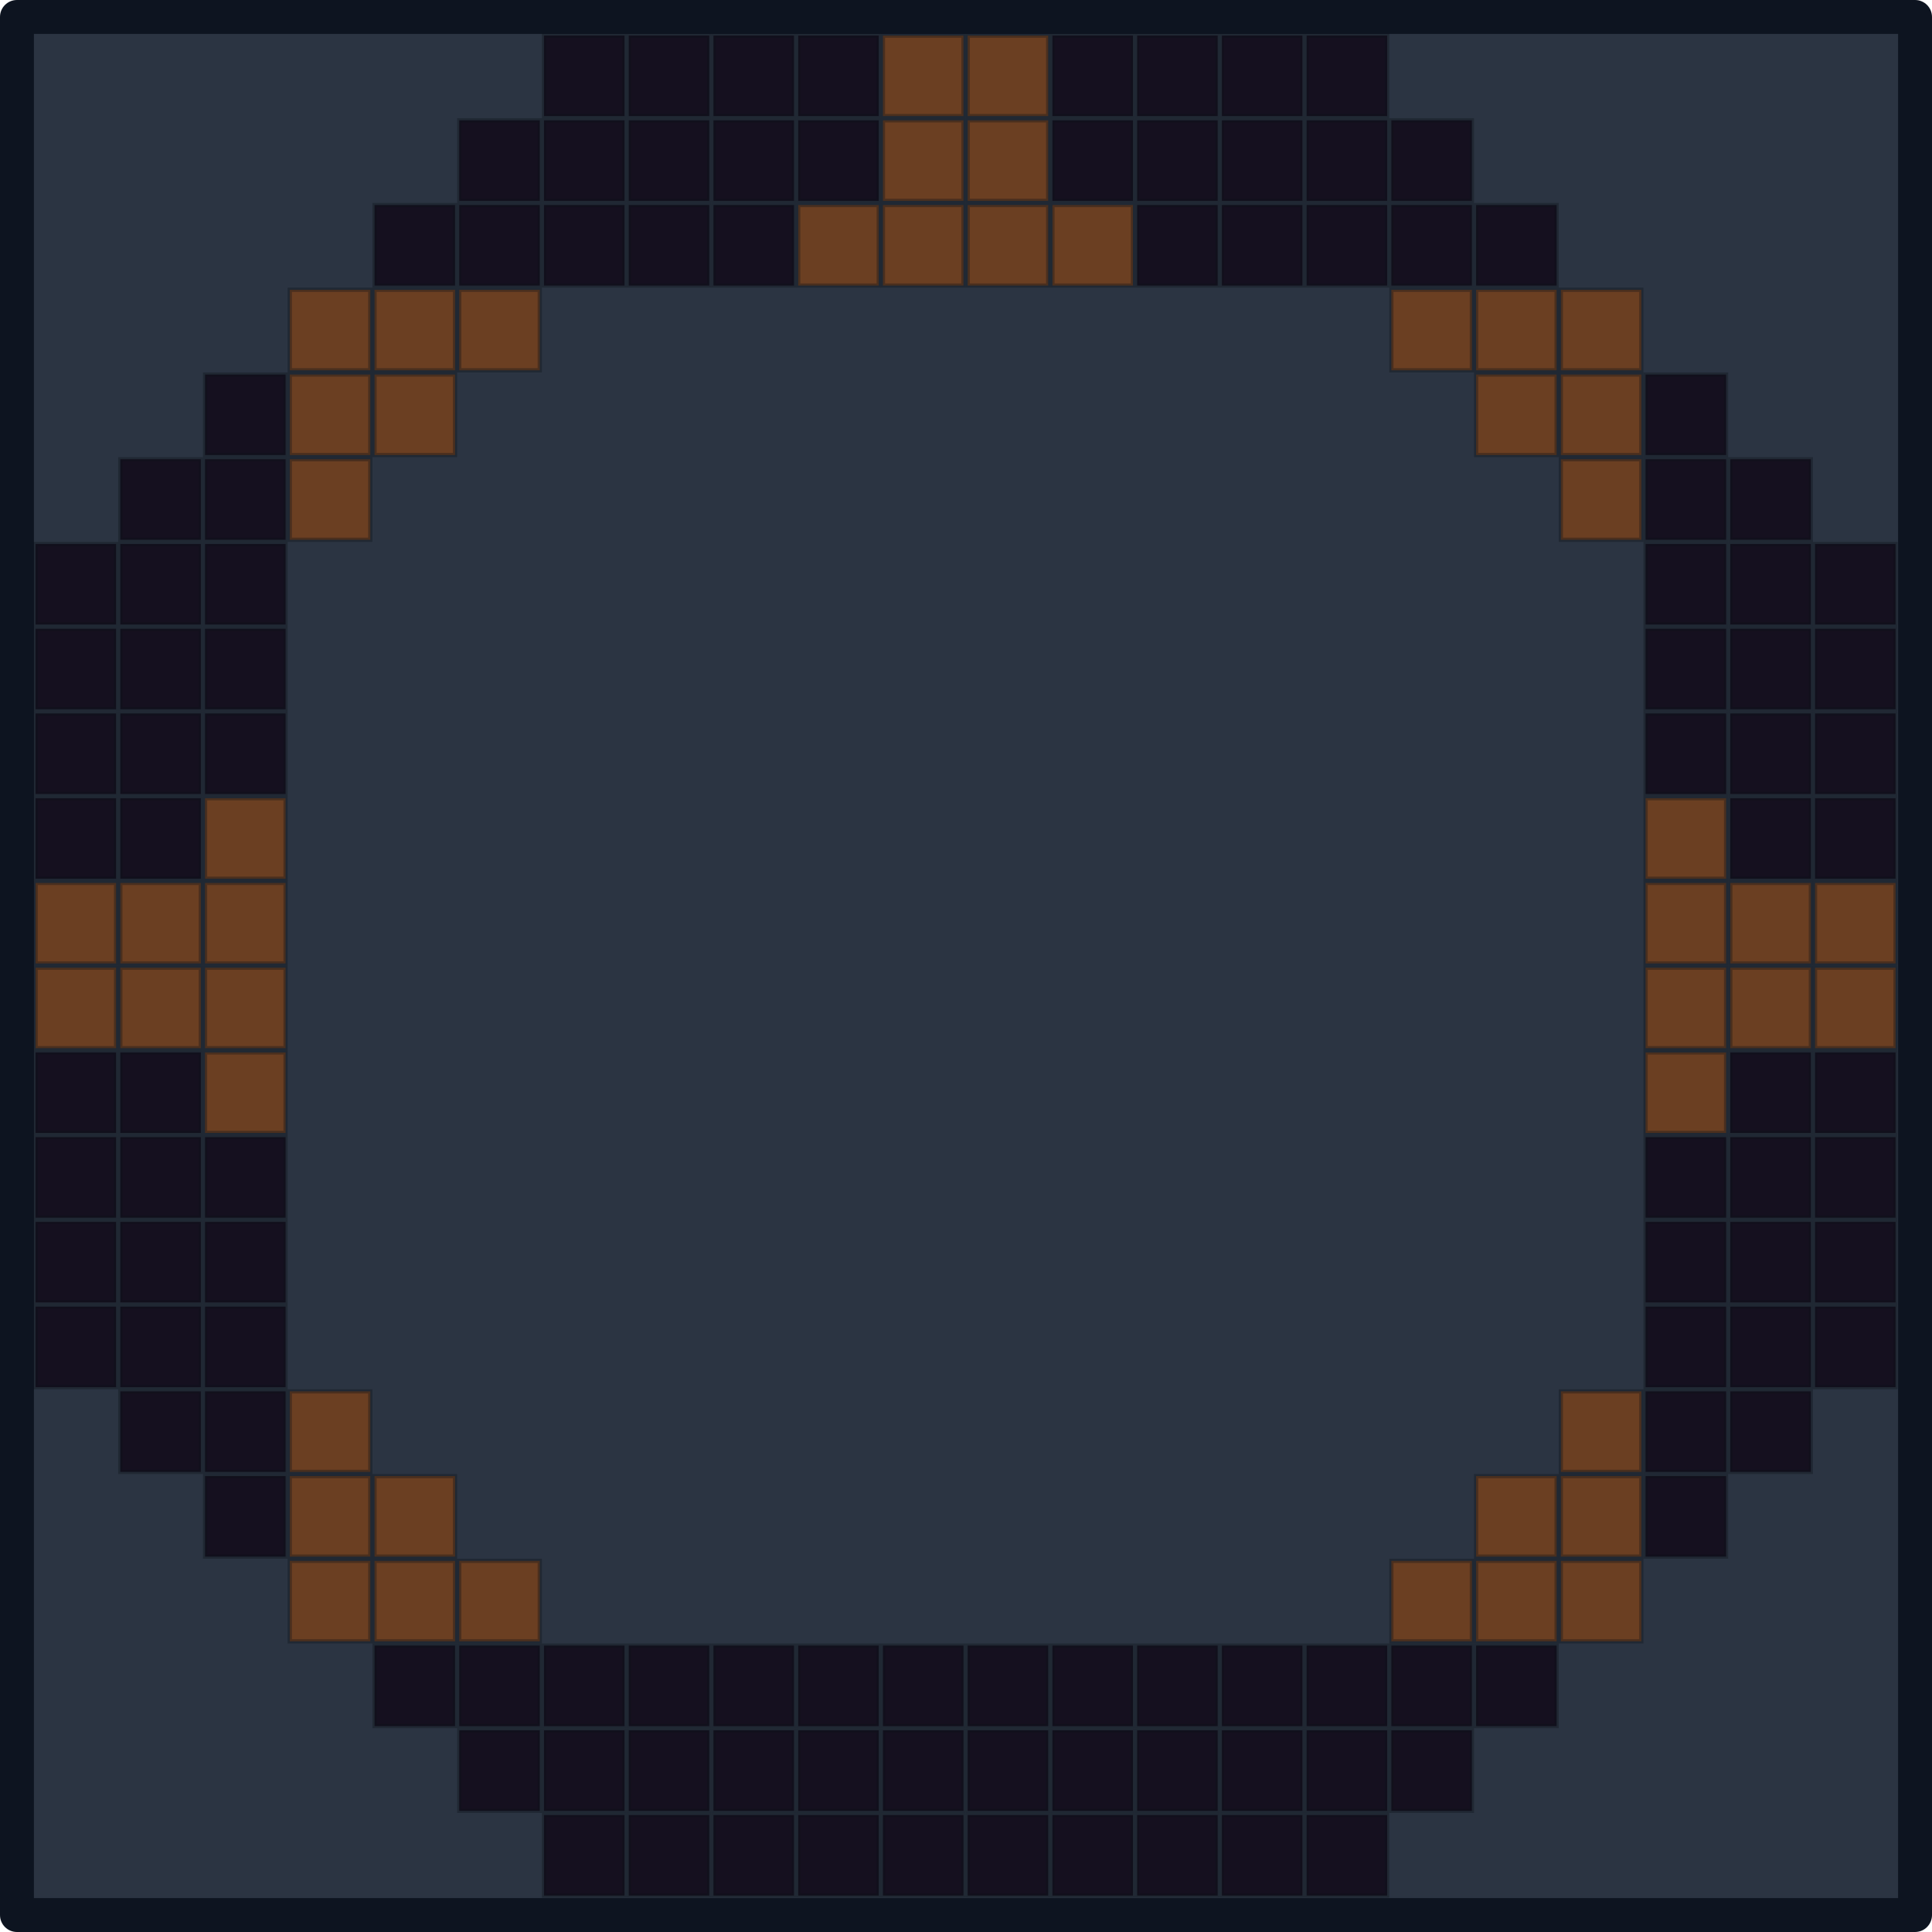
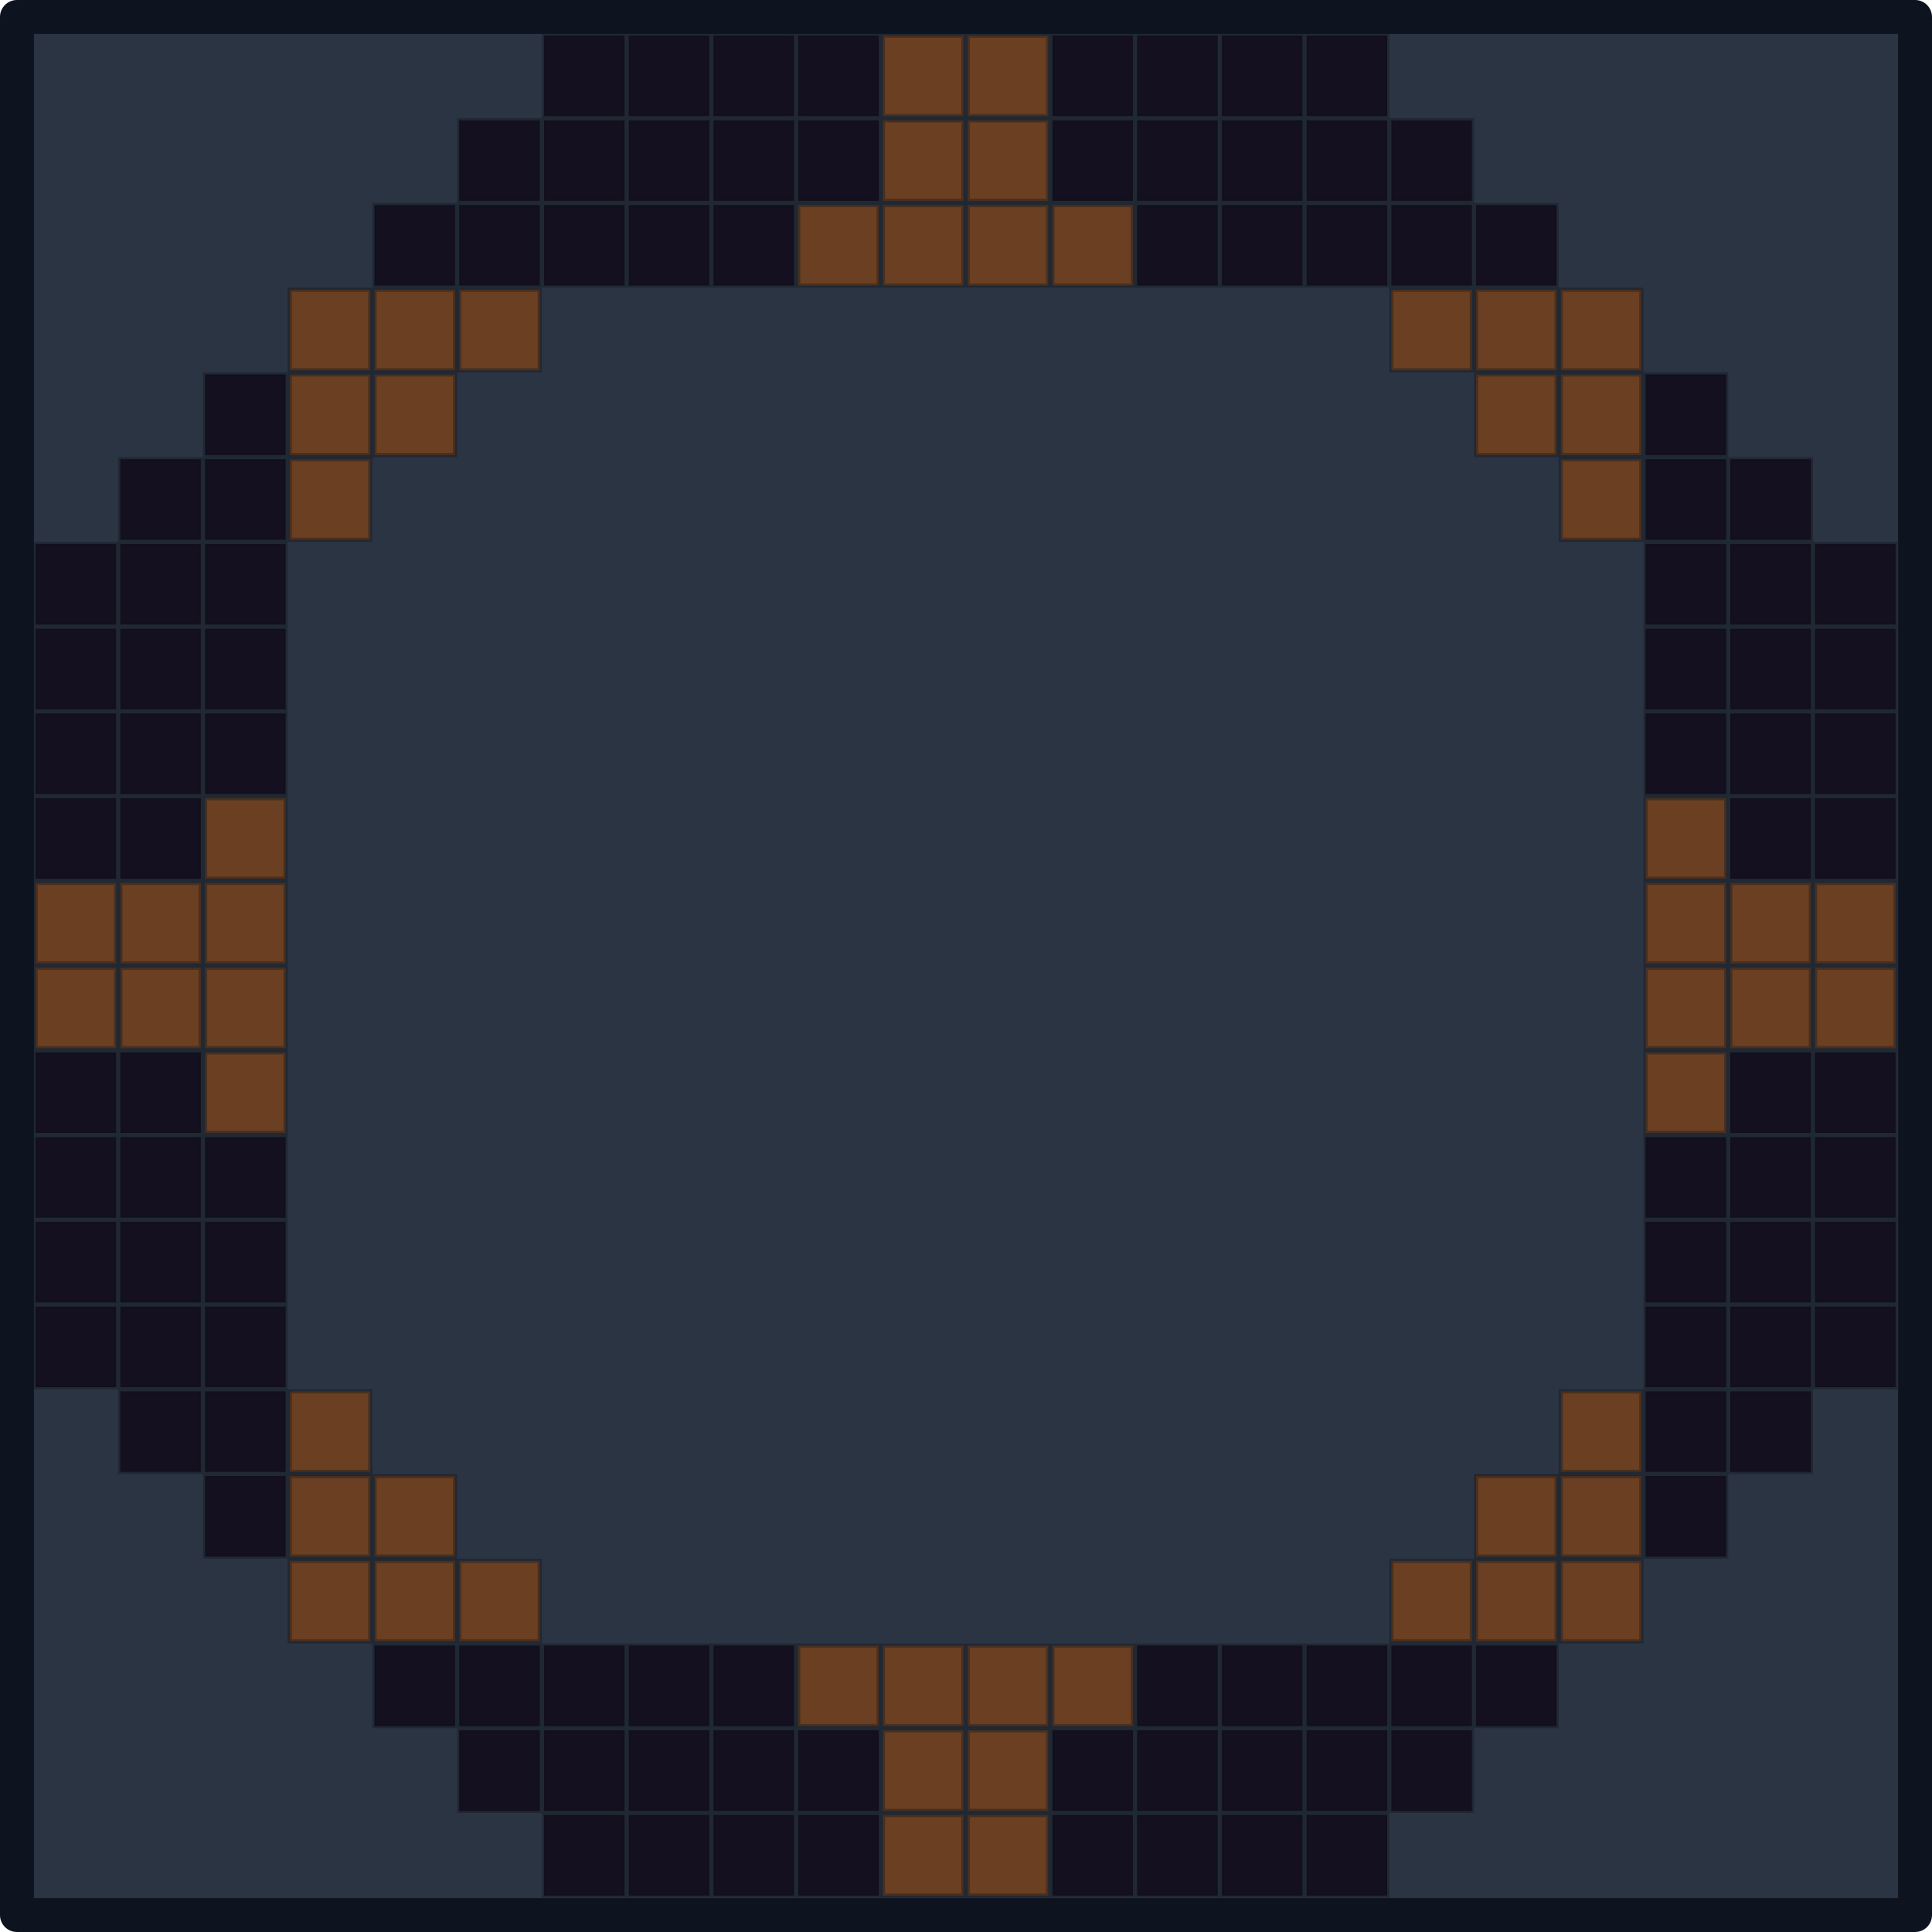
<svg xmlns="http://www.w3.org/2000/svg" viewBox="0 0 228 228" width="684" height="684" role="img" aria-label="the Grand gate shape, idle, seen head on">
  <rect x="0" y="0" width="228" height="228" fill="#0d1420" rx="2" />
  <rect x="4" y="4" width="220" height="220" fill="#2b3442" />
  <rect x="64.2" y="4.2" width="9.5" height="9.5" fill="#15101f" stroke="#0b0f1655" stroke-width="0.5" />
  <rect x="74.2" y="4.2" width="9.5" height="9.5" fill="#15101f" stroke="#0b0f1655" stroke-width="0.5" />
  <rect x="84.2" y="4.2" width="9.5" height="9.5" fill="#15101f" stroke="#0b0f1655" stroke-width="0.5" />
  <rect x="94.2" y="4.2" width="9.5" height="9.5" fill="#15101f" stroke="#0b0f1655" stroke-width="0.5" />
  <rect x="104.2" y="4.2" width="9.5" height="9.5" fill="#6b3f22" stroke="#0b0f1655" stroke-width="0.5" />
  <rect x="114.2" y="4.2" width="9.5" height="9.5" fill="#6b3f22" stroke="#0b0f1655" stroke-width="0.5" />
  <rect x="124.2" y="4.2" width="9.5" height="9.5" fill="#15101f" stroke="#0b0f1655" stroke-width="0.5" />
  <rect x="134.2" y="4.2" width="9.5" height="9.5" fill="#15101f" stroke="#0b0f1655" stroke-width="0.5" />
  <rect x="144.2" y="4.2" width="9.5" height="9.5" fill="#15101f" stroke="#0b0f1655" stroke-width="0.5" />
  <rect x="154.2" y="4.2" width="9.5" height="9.5" fill="#15101f" stroke="#0b0f1655" stroke-width="0.5" />
  <rect x="54.2" y="14.2" width="9.5" height="9.5" fill="#15101f" stroke="#0b0f1655" stroke-width="0.5" />
  <rect x="64.2" y="14.2" width="9.5" height="9.5" fill="#15101f" stroke="#0b0f1655" stroke-width="0.5" />
  <rect x="74.2" y="14.2" width="9.5" height="9.5" fill="#15101f" stroke="#0b0f1655" stroke-width="0.5" />
  <rect x="84.2" y="14.2" width="9.5" height="9.5" fill="#15101f" stroke="#0b0f1655" stroke-width="0.5" />
  <rect x="94.2" y="14.2" width="9.5" height="9.5" fill="#15101f" stroke="#0b0f1655" stroke-width="0.5" />
  <rect x="104.2" y="14.2" width="9.5" height="9.5" fill="#6b3f22" stroke="#0b0f1655" stroke-width="0.5" />
  <rect x="114.2" y="14.2" width="9.5" height="9.5" fill="#6b3f22" stroke="#0b0f1655" stroke-width="0.5" />
  <rect x="124.2" y="14.2" width="9.5" height="9.5" fill="#15101f" stroke="#0b0f1655" stroke-width="0.5" />
  <rect x="134.2" y="14.2" width="9.5" height="9.5" fill="#15101f" stroke="#0b0f1655" stroke-width="0.5" />
  <rect x="144.2" y="14.2" width="9.5" height="9.5" fill="#15101f" stroke="#0b0f1655" stroke-width="0.5" />
  <rect x="154.2" y="14.2" width="9.5" height="9.5" fill="#15101f" stroke="#0b0f1655" stroke-width="0.5" />
  <rect x="164.2" y="14.2" width="9.5" height="9.5" fill="#15101f" stroke="#0b0f1655" stroke-width="0.5" />
  <rect x="44.2" y="24.2" width="9.5" height="9.5" fill="#15101f" stroke="#0b0f1655" stroke-width="0.5" />
  <rect x="54.2" y="24.2" width="9.5" height="9.5" fill="#15101f" stroke="#0b0f1655" stroke-width="0.5" />
  <rect x="64.2" y="24.2" width="9.5" height="9.5" fill="#15101f" stroke="#0b0f1655" stroke-width="0.5" />
  <rect x="74.2" y="24.2" width="9.5" height="9.5" fill="#15101f" stroke="#0b0f1655" stroke-width="0.5" />
  <rect x="84.2" y="24.2" width="9.5" height="9.5" fill="#15101f" stroke="#0b0f1655" stroke-width="0.5" />
  <rect x="94.2" y="24.2" width="9.5" height="9.5" fill="#6b3f22" stroke="#0b0f1655" stroke-width="0.5" />
  <rect x="104.2" y="24.2" width="9.5" height="9.5" fill="#6b3f22" stroke="#0b0f1655" stroke-width="0.5" />
  <rect x="114.2" y="24.2" width="9.5" height="9.5" fill="#6b3f22" stroke="#0b0f1655" stroke-width="0.5" />
  <rect x="124.2" y="24.2" width="9.5" height="9.5" fill="#6b3f22" stroke="#0b0f1655" stroke-width="0.5" />
  <rect x="134.2" y="24.2" width="9.5" height="9.5" fill="#15101f" stroke="#0b0f1655" stroke-width="0.5" />
  <rect x="144.2" y="24.2" width="9.5" height="9.5" fill="#15101f" stroke="#0b0f1655" stroke-width="0.5" />
  <rect x="154.2" y="24.2" width="9.5" height="9.5" fill="#15101f" stroke="#0b0f1655" stroke-width="0.5" />
  <rect x="164.2" y="24.2" width="9.5" height="9.5" fill="#15101f" stroke="#0b0f1655" stroke-width="0.5" />
  <rect x="174.2" y="24.2" width="9.5" height="9.5" fill="#15101f" stroke="#0b0f1655" stroke-width="0.5" />
  <rect x="34.2" y="34.2" width="9.5" height="9.5" fill="#6b3f22" stroke="#0b0f1655" stroke-width="0.5" />
  <rect x="44.2" y="34.2" width="9.5" height="9.5" fill="#6b3f22" stroke="#0b0f1655" stroke-width="0.5" />
  <rect x="54.2" y="34.2" width="9.5" height="9.5" fill="#6b3f22" stroke="#0b0f1655" stroke-width="0.5" />
  <rect x="164.2" y="34.2" width="9.5" height="9.5" fill="#6b3f22" stroke="#0b0f1655" stroke-width="0.5" />
  <rect x="174.2" y="34.2" width="9.5" height="9.5" fill="#6b3f22" stroke="#0b0f1655" stroke-width="0.5" />
  <rect x="184.2" y="34.2" width="9.5" height="9.5" fill="#6b3f22" stroke="#0b0f1655" stroke-width="0.5" />
  <rect x="24.2" y="44.2" width="9.5" height="9.5" fill="#15101f" stroke="#0b0f1655" stroke-width="0.5" />
  <rect x="34.2" y="44.2" width="9.5" height="9.5" fill="#6b3f22" stroke="#0b0f1655" stroke-width="0.5" />
  <rect x="44.2" y="44.2" width="9.5" height="9.5" fill="#6b3f22" stroke="#0b0f1655" stroke-width="0.5" />
  <rect x="174.2" y="44.2" width="9.5" height="9.5" fill="#6b3f22" stroke="#0b0f1655" stroke-width="0.5" />
  <rect x="184.2" y="44.2" width="9.5" height="9.5" fill="#6b3f22" stroke="#0b0f1655" stroke-width="0.5" />
  <rect x="194.2" y="44.2" width="9.5" height="9.5" fill="#15101f" stroke="#0b0f1655" stroke-width="0.5" />
  <rect x="14.2" y="54.2" width="9.5" height="9.5" fill="#15101f" stroke="#0b0f1655" stroke-width="0.5" />
  <rect x="24.2" y="54.2" width="9.5" height="9.5" fill="#15101f" stroke="#0b0f1655" stroke-width="0.5" />
  <rect x="34.2" y="54.2" width="9.5" height="9.5" fill="#6b3f22" stroke="#0b0f1655" stroke-width="0.5" />
  <rect x="184.2" y="54.2" width="9.5" height="9.5" fill="#6b3f22" stroke="#0b0f1655" stroke-width="0.5" />
  <rect x="194.2" y="54.2" width="9.5" height="9.5" fill="#15101f" stroke="#0b0f1655" stroke-width="0.5" />
  <rect x="204.2" y="54.2" width="9.5" height="9.5" fill="#15101f" stroke="#0b0f1655" stroke-width="0.5" />
  <rect x="4.2" y="64.2" width="9.5" height="9.5" fill="#15101f" stroke="#0b0f1655" stroke-width="0.5" />
  <rect x="14.2" y="64.2" width="9.5" height="9.5" fill="#15101f" stroke="#0b0f1655" stroke-width="0.5" />
  <rect x="24.2" y="64.2" width="9.5" height="9.5" fill="#15101f" stroke="#0b0f1655" stroke-width="0.5" />
  <rect x="194.2" y="64.2" width="9.5" height="9.5" fill="#15101f" stroke="#0b0f1655" stroke-width="0.5" />
  <rect x="204.2" y="64.2" width="9.5" height="9.5" fill="#15101f" stroke="#0b0f1655" stroke-width="0.5" />
  <rect x="214.2" y="64.2" width="9.5" height="9.5" fill="#15101f" stroke="#0b0f1655" stroke-width="0.5" />
  <rect x="4.2" y="74.2" width="9.5" height="9.5" fill="#15101f" stroke="#0b0f1655" stroke-width="0.5" />
  <rect x="14.2" y="74.2" width="9.5" height="9.5" fill="#15101f" stroke="#0b0f1655" stroke-width="0.5" />
  <rect x="24.2" y="74.2" width="9.5" height="9.5" fill="#15101f" stroke="#0b0f1655" stroke-width="0.5" />
  <rect x="194.2" y="74.2" width="9.5" height="9.5" fill="#15101f" stroke="#0b0f1655" stroke-width="0.5" />
  <rect x="204.2" y="74.2" width="9.5" height="9.5" fill="#15101f" stroke="#0b0f1655" stroke-width="0.5" />
  <rect x="214.2" y="74.2" width="9.5" height="9.5" fill="#15101f" stroke="#0b0f1655" stroke-width="0.5" />
  <rect x="4.2" y="84.2" width="9.5" height="9.5" fill="#15101f" stroke="#0b0f1655" stroke-width="0.5" />
  <rect x="14.2" y="84.2" width="9.5" height="9.5" fill="#15101f" stroke="#0b0f1655" stroke-width="0.5" />
  <rect x="24.2" y="84.2" width="9.5" height="9.5" fill="#15101f" stroke="#0b0f1655" stroke-width="0.5" />
  <rect x="194.2" y="84.2" width="9.5" height="9.5" fill="#15101f" stroke="#0b0f1655" stroke-width="0.5" />
  <rect x="204.2" y="84.2" width="9.5" height="9.5" fill="#15101f" stroke="#0b0f1655" stroke-width="0.5" />
  <rect x="214.2" y="84.2" width="9.5" height="9.5" fill="#15101f" stroke="#0b0f1655" stroke-width="0.5" />
  <rect x="4.2" y="94.2" width="9.5" height="9.5" fill="#15101f" stroke="#0b0f1655" stroke-width="0.5" />
  <rect x="14.2" y="94.2" width="9.5" height="9.5" fill="#15101f" stroke="#0b0f1655" stroke-width="0.5" />
  <rect x="24.2" y="94.2" width="9.5" height="9.5" fill="#6b3f22" stroke="#0b0f1655" stroke-width="0.5" />
  <rect x="194.2" y="94.2" width="9.5" height="9.5" fill="#6b3f22" stroke="#0b0f1655" stroke-width="0.5" />
  <rect x="204.2" y="94.2" width="9.5" height="9.5" fill="#15101f" stroke="#0b0f1655" stroke-width="0.5" />
  <rect x="214.2" y="94.2" width="9.5" height="9.5" fill="#15101f" stroke="#0b0f1655" stroke-width="0.5" />
  <rect x="4.2" y="104.2" width="9.5" height="9.5" fill="#6b3f22" stroke="#0b0f1655" stroke-width="0.5" />
  <rect x="14.2" y="104.2" width="9.5" height="9.5" fill="#6b3f22" stroke="#0b0f1655" stroke-width="0.5" />
  <rect x="24.2" y="104.2" width="9.5" height="9.5" fill="#6b3f22" stroke="#0b0f1655" stroke-width="0.5" />
  <rect x="194.2" y="104.2" width="9.5" height="9.5" fill="#6b3f22" stroke="#0b0f1655" stroke-width="0.5" />
  <rect x="204.2" y="104.2" width="9.5" height="9.5" fill="#6b3f22" stroke="#0b0f1655" stroke-width="0.5" />
  <rect x="214.2" y="104.2" width="9.5" height="9.5" fill="#6b3f22" stroke="#0b0f1655" stroke-width="0.5" />
  <rect x="4.2" y="114.2" width="9.5" height="9.5" fill="#6b3f22" stroke="#0b0f1655" stroke-width="0.5" />
  <rect x="14.2" y="114.2" width="9.5" height="9.5" fill="#6b3f22" stroke="#0b0f1655" stroke-width="0.5" />
  <rect x="24.2" y="114.2" width="9.5" height="9.5" fill="#6b3f22" stroke="#0b0f1655" stroke-width="0.5" />
  <rect x="194.2" y="114.2" width="9.5" height="9.5" fill="#6b3f22" stroke="#0b0f1655" stroke-width="0.5" />
  <rect x="204.2" y="114.2" width="9.5" height="9.5" fill="#6b3f22" stroke="#0b0f1655" stroke-width="0.5" />
  <rect x="214.2" y="114.2" width="9.5" height="9.5" fill="#6b3f22" stroke="#0b0f1655" stroke-width="0.5" />
  <rect x="4.2" y="124.2" width="9.5" height="9.5" fill="#15101f" stroke="#0b0f1655" stroke-width="0.5" />
  <rect x="14.2" y="124.2" width="9.5" height="9.5" fill="#15101f" stroke="#0b0f1655" stroke-width="0.5" />
  <rect x="24.2" y="124.2" width="9.5" height="9.5" fill="#6b3f22" stroke="#0b0f1655" stroke-width="0.5" />
  <rect x="194.2" y="124.2" width="9.5" height="9.5" fill="#6b3f22" stroke="#0b0f1655" stroke-width="0.5" />
  <rect x="204.2" y="124.2" width="9.5" height="9.5" fill="#15101f" stroke="#0b0f1655" stroke-width="0.5" />
  <rect x="214.2" y="124.2" width="9.5" height="9.5" fill="#15101f" stroke="#0b0f1655" stroke-width="0.5" />
  <rect x="4.2" y="134.2" width="9.5" height="9.5" fill="#15101f" stroke="#0b0f1655" stroke-width="0.5" />
  <rect x="14.2" y="134.2" width="9.5" height="9.5" fill="#15101f" stroke="#0b0f1655" stroke-width="0.5" />
  <rect x="24.2" y="134.2" width="9.5" height="9.5" fill="#15101f" stroke="#0b0f1655" stroke-width="0.5" />
  <rect x="194.2" y="134.2" width="9.5" height="9.5" fill="#15101f" stroke="#0b0f1655" stroke-width="0.5" />
  <rect x="204.2" y="134.2" width="9.5" height="9.5" fill="#15101f" stroke="#0b0f1655" stroke-width="0.5" />
  <rect x="214.2" y="134.2" width="9.5" height="9.5" fill="#15101f" stroke="#0b0f1655" stroke-width="0.5" />
  <rect x="4.2" y="144.2" width="9.5" height="9.5" fill="#15101f" stroke="#0b0f1655" stroke-width="0.5" />
  <rect x="14.2" y="144.2" width="9.5" height="9.5" fill="#15101f" stroke="#0b0f1655" stroke-width="0.5" />
  <rect x="24.2" y="144.2" width="9.5" height="9.5" fill="#15101f" stroke="#0b0f1655" stroke-width="0.5" />
  <rect x="194.2" y="144.2" width="9.5" height="9.5" fill="#15101f" stroke="#0b0f1655" stroke-width="0.5" />
  <rect x="204.2" y="144.2" width="9.5" height="9.5" fill="#15101f" stroke="#0b0f1655" stroke-width="0.5" />
  <rect x="214.2" y="144.2" width="9.5" height="9.5" fill="#15101f" stroke="#0b0f1655" stroke-width="0.5" />
  <rect x="4.2" y="154.2" width="9.5" height="9.5" fill="#15101f" stroke="#0b0f1655" stroke-width="0.5" />
  <rect x="14.2" y="154.2" width="9.5" height="9.5" fill="#15101f" stroke="#0b0f1655" stroke-width="0.5" />
  <rect x="24.2" y="154.2" width="9.5" height="9.5" fill="#15101f" stroke="#0b0f1655" stroke-width="0.5" />
  <rect x="194.2" y="154.2" width="9.5" height="9.5" fill="#15101f" stroke="#0b0f1655" stroke-width="0.5" />
  <rect x="204.2" y="154.2" width="9.5" height="9.5" fill="#15101f" stroke="#0b0f1655" stroke-width="0.5" />
  <rect x="214.2" y="154.2" width="9.5" height="9.5" fill="#15101f" stroke="#0b0f1655" stroke-width="0.5" />
  <rect x="14.2" y="164.2" width="9.5" height="9.5" fill="#15101f" stroke="#0b0f1655" stroke-width="0.5" />
  <rect x="24.2" y="164.2" width="9.5" height="9.5" fill="#15101f" stroke="#0b0f1655" stroke-width="0.5" />
  <rect x="34.2" y="164.2" width="9.5" height="9.5" fill="#6b3f22" stroke="#0b0f1655" stroke-width="0.5" />
  <rect x="184.2" y="164.2" width="9.5" height="9.5" fill="#6b3f22" stroke="#0b0f1655" stroke-width="0.5" />
  <rect x="194.2" y="164.2" width="9.5" height="9.5" fill="#15101f" stroke="#0b0f1655" stroke-width="0.5" />
  <rect x="204.2" y="164.2" width="9.5" height="9.5" fill="#15101f" stroke="#0b0f1655" stroke-width="0.5" />
  <rect x="24.2" y="174.2" width="9.5" height="9.5" fill="#15101f" stroke="#0b0f1655" stroke-width="0.5" />
  <rect x="34.2" y="174.2" width="9.5" height="9.5" fill="#6b3f22" stroke="#0b0f1655" stroke-width="0.5" />
  <rect x="44.2" y="174.2" width="9.5" height="9.5" fill="#6b3f22" stroke="#0b0f1655" stroke-width="0.5" />
  <rect x="174.2" y="174.2" width="9.5" height="9.5" fill="#6b3f22" stroke="#0b0f1655" stroke-width="0.5" />
  <rect x="184.2" y="174.2" width="9.5" height="9.5" fill="#6b3f22" stroke="#0b0f1655" stroke-width="0.5" />
  <rect x="194.2" y="174.2" width="9.5" height="9.5" fill="#15101f" stroke="#0b0f1655" stroke-width="0.5" />
  <rect x="34.2" y="184.2" width="9.5" height="9.5" fill="#6b3f22" stroke="#0b0f1655" stroke-width="0.5" />
  <rect x="44.2" y="184.2" width="9.5" height="9.5" fill="#6b3f22" stroke="#0b0f1655" stroke-width="0.5" />
  <rect x="54.2" y="184.2" width="9.5" height="9.5" fill="#6b3f22" stroke="#0b0f1655" stroke-width="0.5" />
  <rect x="164.2" y="184.2" width="9.5" height="9.5" fill="#6b3f22" stroke="#0b0f1655" stroke-width="0.5" />
  <rect x="174.2" y="184.2" width="9.5" height="9.5" fill="#6b3f22" stroke="#0b0f1655" stroke-width="0.5" />
  <rect x="184.2" y="184.2" width="9.5" height="9.5" fill="#6b3f22" stroke="#0b0f1655" stroke-width="0.5" />
  <rect x="44.2" y="194.2" width="9.5" height="9.5" fill="#15101f" stroke="#0b0f1655" stroke-width="0.5" />
  <rect x="54.2" y="194.2" width="9.5" height="9.5" fill="#15101f" stroke="#0b0f1655" stroke-width="0.5" />
  <rect x="64.2" y="194.2" width="9.5" height="9.5" fill="#15101f" stroke="#0b0f1655" stroke-width="0.5" />
  <rect x="74.2" y="194.2" width="9.5" height="9.5" fill="#15101f" stroke="#0b0f1655" stroke-width="0.5" />
  <rect x="84.2" y="194.2" width="9.5" height="9.5" fill="#15101f" stroke="#0b0f1655" stroke-width="0.5" />
-   <rect x="94.2" y="194.2" width="9.5" height="9.5" fill="#15101f" stroke="#0b0f1655" stroke-width="0.5" />
-   <rect x="104.2" y="194.2" width="9.5" height="9.5" fill="#15101f" stroke="#0b0f1655" stroke-width="0.5" />
-   <rect x="114.2" y="194.2" width="9.5" height="9.5" fill="#15101f" stroke="#0b0f1655" stroke-width="0.5" />
-   <rect x="124.2" y="194.2" width="9.5" height="9.5" fill="#15101f" stroke="#0b0f1655" stroke-width="0.5" />
+   <rect x="94.2" y="194.2" width="9.5" height="9.5" fill="#6b3f22" stroke="#0b0f1655" stroke-width="0.5" />
+   <rect x="104.2" y="194.2" width="9.5" height="9.5" fill="#6b3f22" stroke="#0b0f1655" stroke-width="0.5" />
+   <rect x="114.2" y="194.2" width="9.5" height="9.5" fill="#6b3f22" stroke="#0b0f1655" stroke-width="0.5" />
+   <rect x="124.2" y="194.2" width="9.5" height="9.5" fill="#6b3f22" stroke="#0b0f1655" stroke-width="0.5" />
  <rect x="134.2" y="194.2" width="9.5" height="9.5" fill="#15101f" stroke="#0b0f1655" stroke-width="0.5" />
  <rect x="144.2" y="194.2" width="9.5" height="9.5" fill="#15101f" stroke="#0b0f1655" stroke-width="0.5" />
  <rect x="154.2" y="194.2" width="9.5" height="9.5" fill="#15101f" stroke="#0b0f1655" stroke-width="0.5" />
  <rect x="164.2" y="194.2" width="9.5" height="9.5" fill="#15101f" stroke="#0b0f1655" stroke-width="0.5" />
  <rect x="174.2" y="194.2" width="9.5" height="9.5" fill="#15101f" stroke="#0b0f1655" stroke-width="0.5" />
  <rect x="54.2" y="204.2" width="9.5" height="9.5" fill="#15101f" stroke="#0b0f1655" stroke-width="0.5" />
  <rect x="64.2" y="204.2" width="9.5" height="9.5" fill="#15101f" stroke="#0b0f1655" stroke-width="0.5" />
  <rect x="74.2" y="204.2" width="9.5" height="9.5" fill="#15101f" stroke="#0b0f1655" stroke-width="0.5" />
  <rect x="84.2" y="204.2" width="9.5" height="9.5" fill="#15101f" stroke="#0b0f1655" stroke-width="0.5" />
  <rect x="94.2" y="204.2" width="9.5" height="9.5" fill="#15101f" stroke="#0b0f1655" stroke-width="0.5" />
-   <rect x="104.2" y="204.2" width="9.5" height="9.5" fill="#15101f" stroke="#0b0f1655" stroke-width="0.5" />
-   <rect x="114.2" y="204.2" width="9.5" height="9.5" fill="#15101f" stroke="#0b0f1655" stroke-width="0.5" />
+   <rect x="104.2" y="204.2" width="9.5" height="9.5" fill="#6b3f22" stroke="#0b0f1655" stroke-width="0.5" />
+   <rect x="114.2" y="204.2" width="9.5" height="9.5" fill="#6b3f22" stroke="#0b0f1655" stroke-width="0.5" />
  <rect x="124.2" y="204.2" width="9.5" height="9.5" fill="#15101f" stroke="#0b0f1655" stroke-width="0.5" />
  <rect x="134.2" y="204.2" width="9.5" height="9.5" fill="#15101f" stroke="#0b0f1655" stroke-width="0.5" />
  <rect x="144.2" y="204.2" width="9.5" height="9.5" fill="#15101f" stroke="#0b0f1655" stroke-width="0.5" />
  <rect x="154.2" y="204.2" width="9.5" height="9.5" fill="#15101f" stroke="#0b0f1655" stroke-width="0.5" />
  <rect x="164.2" y="204.2" width="9.5" height="9.5" fill="#15101f" stroke="#0b0f1655" stroke-width="0.5" />
  <rect x="64.2" y="214.2" width="9.5" height="9.5" fill="#15101f" stroke="#0b0f1655" stroke-width="0.5" />
  <rect x="74.2" y="214.2" width="9.5" height="9.5" fill="#15101f" stroke="#0b0f1655" stroke-width="0.5" />
  <rect x="84.2" y="214.2" width="9.5" height="9.5" fill="#15101f" stroke="#0b0f1655" stroke-width="0.5" />
  <rect x="94.2" y="214.2" width="9.5" height="9.5" fill="#15101f" stroke="#0b0f1655" stroke-width="0.5" />
-   <rect x="104.2" y="214.2" width="9.5" height="9.5" fill="#15101f" stroke="#0b0f1655" stroke-width="0.5" />
-   <rect x="114.2" y="214.2" width="9.5" height="9.5" fill="#15101f" stroke="#0b0f1655" stroke-width="0.5" />
+   <rect x="104.2" y="214.2" width="9.5" height="9.5" fill="#6b3f22" stroke="#0b0f1655" stroke-width="0.5" />
+   <rect x="114.2" y="214.2" width="9.5" height="9.5" fill="#6b3f22" stroke="#0b0f1655" stroke-width="0.5" />
  <rect x="124.2" y="214.2" width="9.5" height="9.5" fill="#15101f" stroke="#0b0f1655" stroke-width="0.5" />
  <rect x="134.2" y="214.2" width="9.5" height="9.5" fill="#15101f" stroke="#0b0f1655" stroke-width="0.5" />
  <rect x="144.2" y="214.2" width="9.5" height="9.5" fill="#15101f" stroke="#0b0f1655" stroke-width="0.5" />
  <rect x="154.2" y="214.2" width="9.5" height="9.5" fill="#15101f" stroke="#0b0f1655" stroke-width="0.5" />
</svg>
